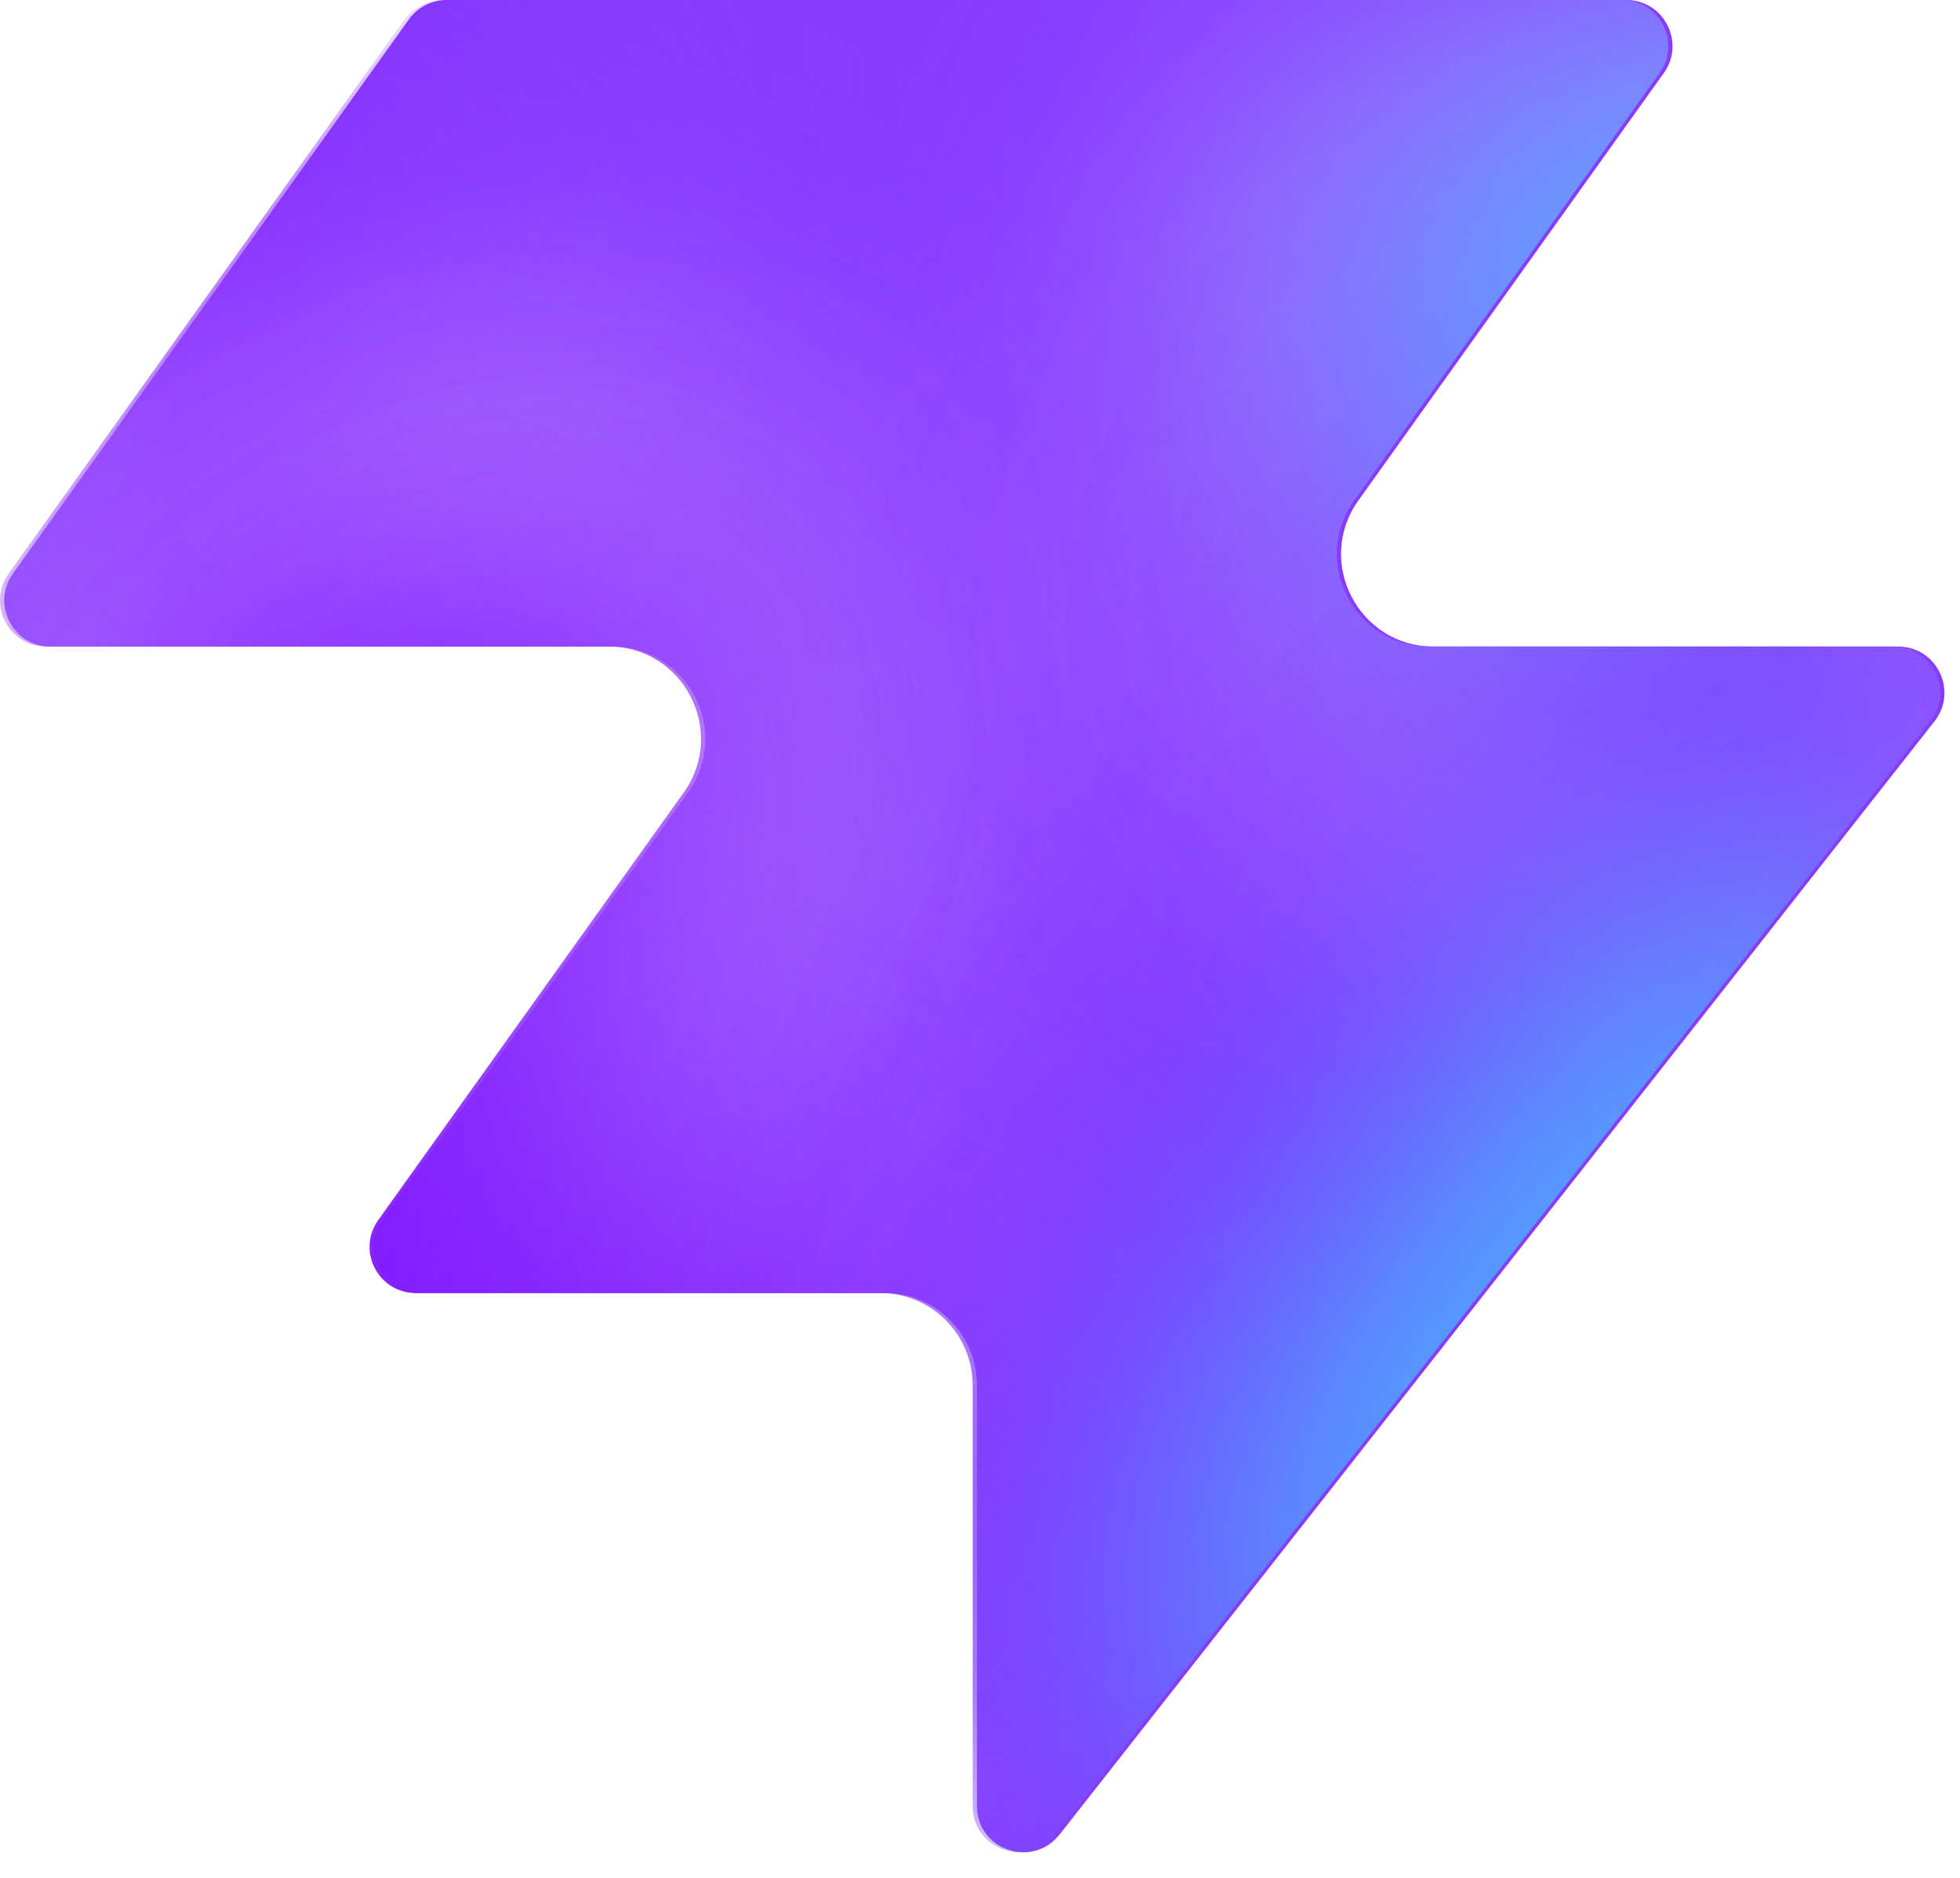
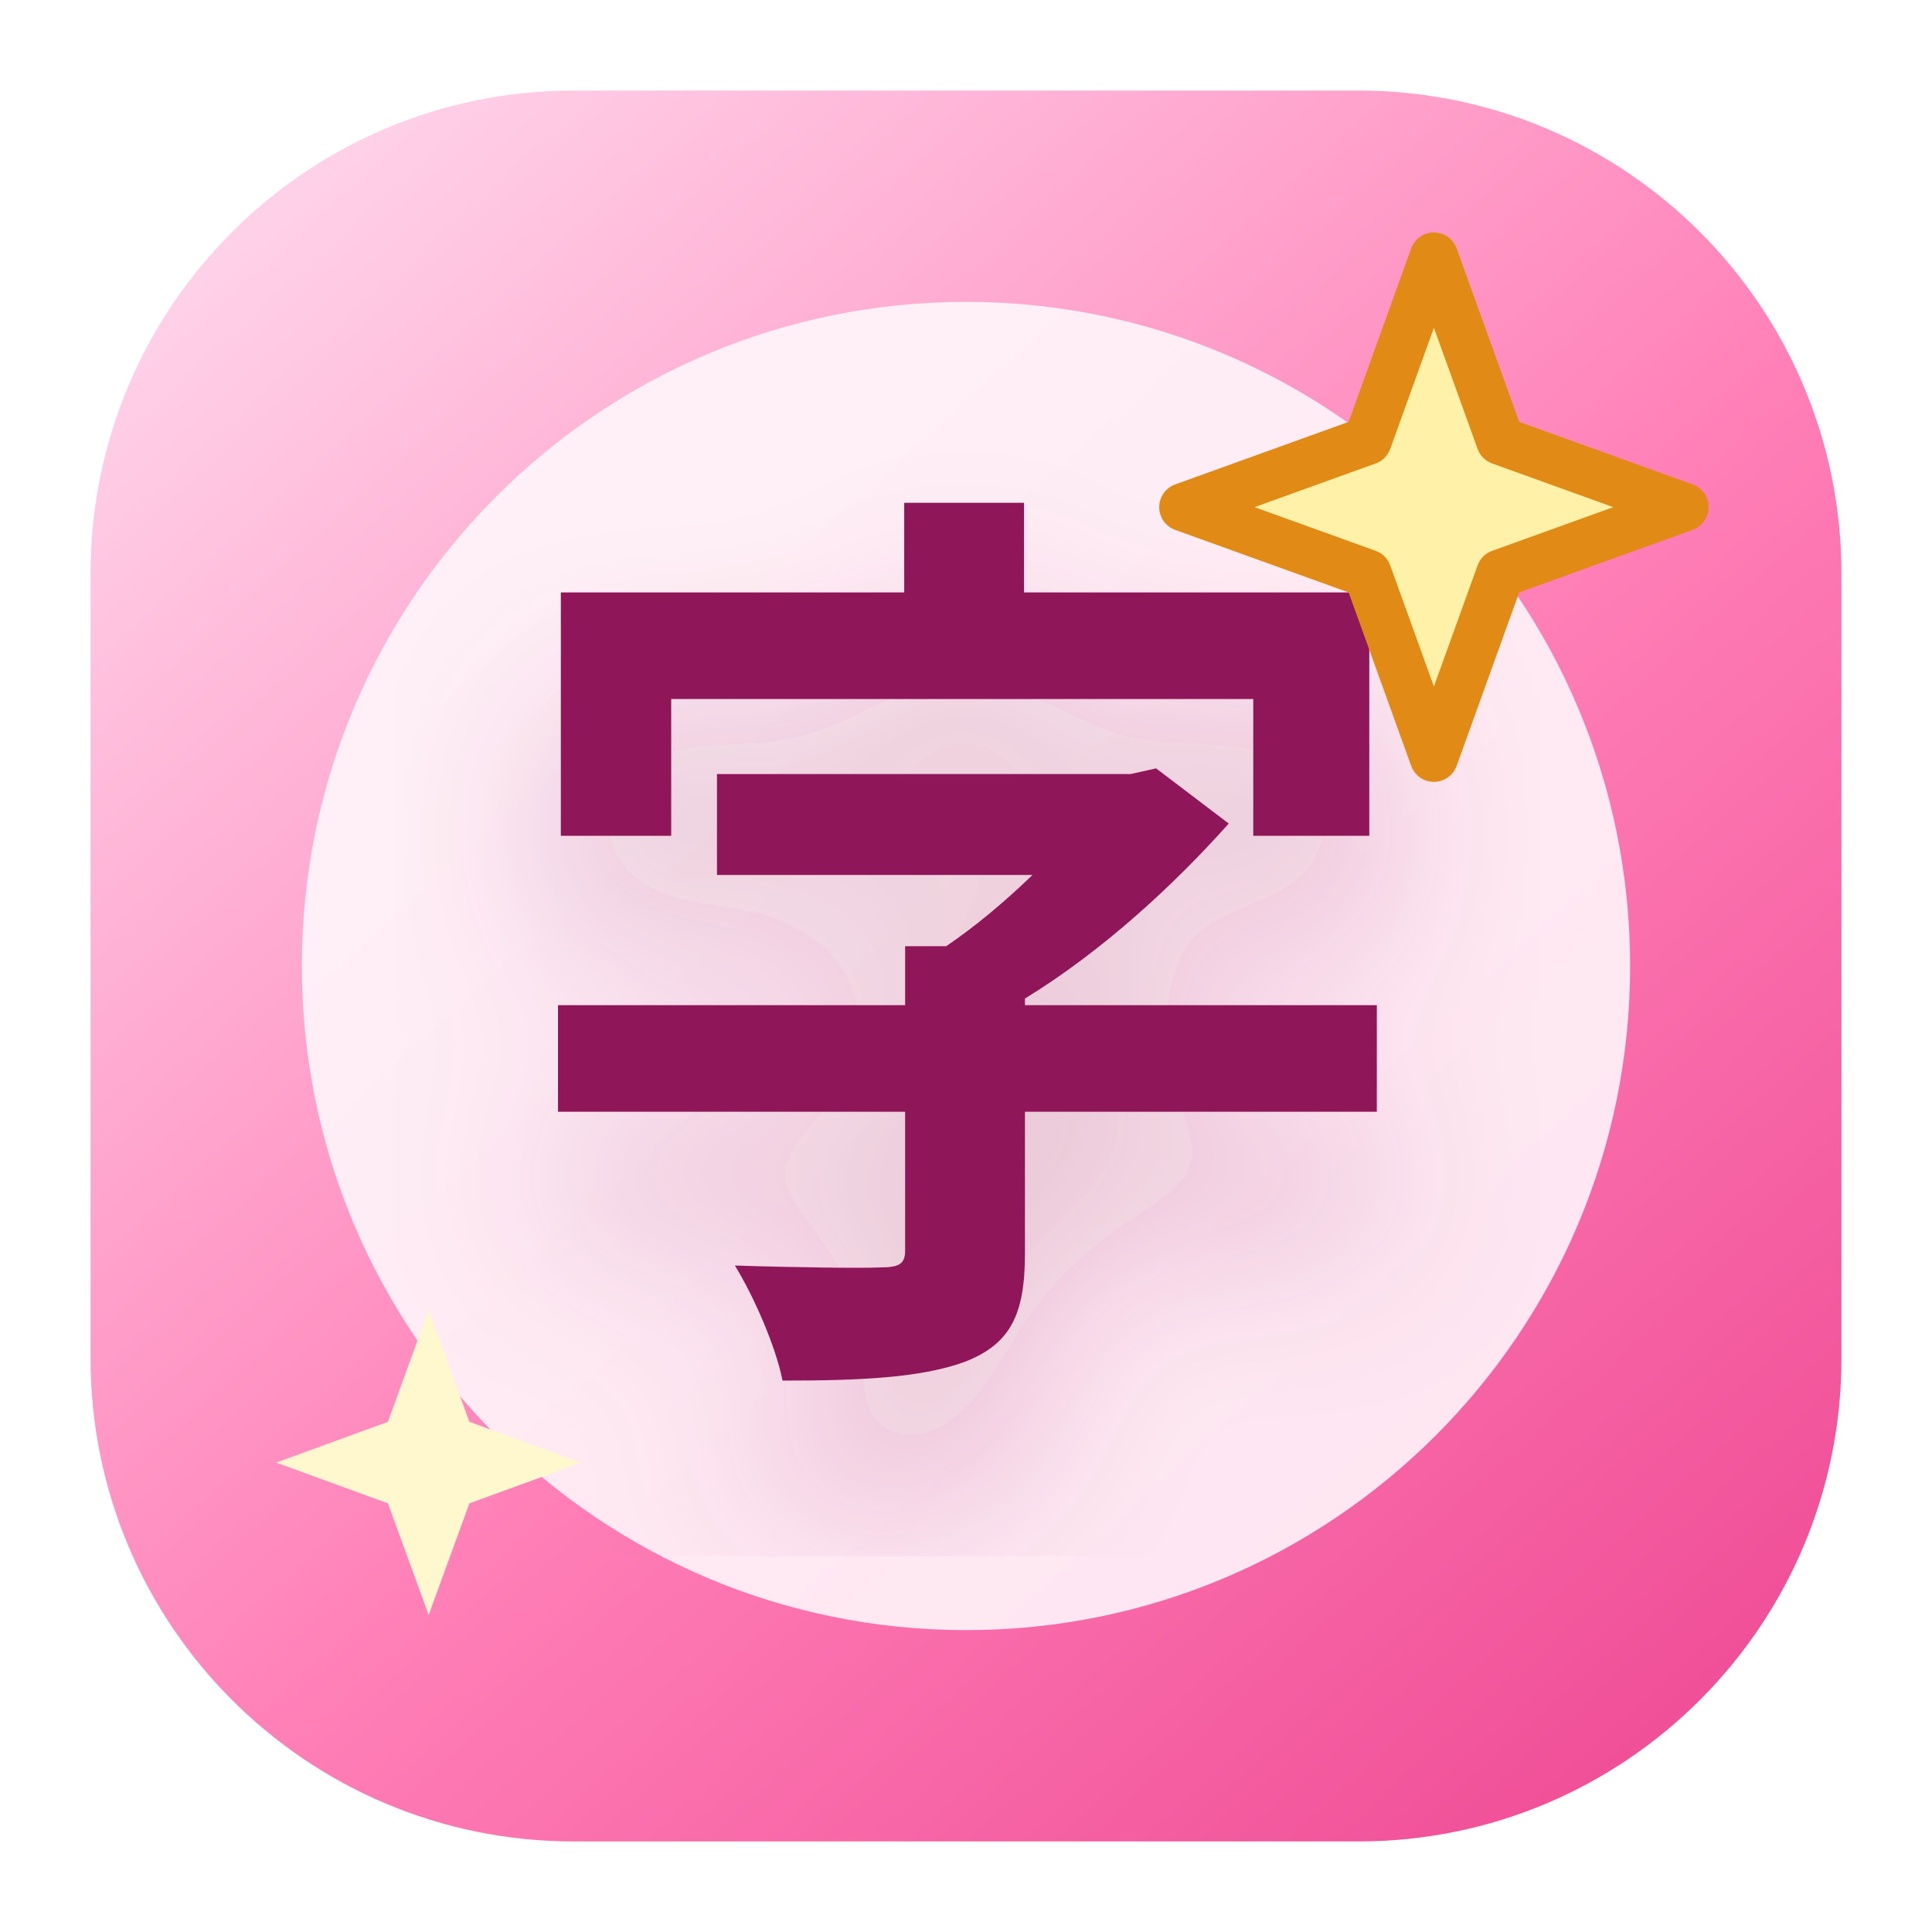
- <svg xmlns="http://www.w3.org/2000/svg" width="48" height="46" fill="none" viewBox="0 0 48 46">
-   <path fill="#863bff" d="M25.946 44.938c-.664.845-2.021.375-2.021-.698V33.937a2.26 2.26 0 0 0-2.262-2.262H10.287c-.92 0-1.456-1.04-.92-1.788l7.48-10.471c1.07-1.497 0-3.578-1.842-3.578H1.237c-.92 0-1.456-1.04-.92-1.788L10.013.474c.214-.297.556-.474.92-.474h28.894c.92 0 1.456 1.04.92 1.788l-7.48 10.471c-1.07 1.498 0 3.579 1.842 3.579h11.377c.943 0 1.473 1.088.89 1.83L25.947 44.94z" style="fill:#863bff;fill:color(display-p3 .525 .23 1);fill-opacity:1" />
-   <mask id="a" width="48" height="46" x="0" y="0" maskUnits="userSpaceOnUse" style="mask-type:alpha">
-     <path fill="#000" d="M25.842 44.938c-.664.844-2.021.375-2.021-.698V33.937a2.26 2.26 0 0 0-2.262-2.262H10.183c-.92 0-1.456-1.04-.92-1.788l7.48-10.471c1.07-1.498 0-3.579-1.842-3.579H1.133c-.92 0-1.456-1.04-.92-1.787L9.91.473c.214-.297.556-.474.92-.474h28.894c.92 0 1.456 1.04.92 1.788l-7.48 10.471c-1.07 1.498 0 3.578 1.842 3.578h11.377c.943 0 1.473 1.088.89 1.832L25.843 44.94z" style="fill:#000;fill-opacity:1" />
-   </mask>
-   <g mask="url(#a)">
-     <g filter="url(#b)">
-       <ellipse cx="5.508" cy="14.704" fill="#ede6ff" rx="5.508" ry="14.704" style="fill:#ede6ff;fill:color(display-p3 .927 .903 1);fill-opacity:1" transform="matrix(.00324 1 1 -.00324 -4.47 31.516)" />
-     </g>
-     <g filter="url(#c)">
-       <ellipse cx="10.399" cy="29.851" fill="#ede6ff" rx="10.399" ry="29.851" style="fill:#ede6ff;fill:color(display-p3 .927 .903 1);fill-opacity:1" transform="matrix(.00324 1 1 -.00324 -39.328 7.883)" />
-     </g>
-     <g filter="url(#d)">
-       <ellipse cx="5.508" cy="30.487" fill="#7e14ff" rx="5.508" ry="30.487" style="fill:#7e14ff;fill:color(display-p3 .492 .077 1);fill-opacity:1" transform="rotate(89.814 -25.913 -14.639)scale(1 -1)" />
-     </g>
-     <g filter="url(#e)">
-       <ellipse cx="5.508" cy="30.599" fill="#7e14ff" rx="5.508" ry="30.599" style="fill:#7e14ff;fill:color(display-p3 .492 .077 1);fill-opacity:1" transform="rotate(89.814 -32.644 -3.334)scale(1 -1)" />
-     </g>
-     <g filter="url(#f)">
-       <ellipse cx="5.508" cy="30.599" fill="#7e14ff" rx="5.508" ry="30.599" style="fill:#7e14ff;fill:color(display-p3 .492 .077 1);fill-opacity:1" transform="matrix(.00324 1 1 -.00324 -34.34 30.47)" />
-     </g>
-     <g filter="url(#g)">
-       <ellipse cx="14.072" cy="22.078" fill="#ede6ff" rx="14.072" ry="22.078" style="fill:#ede6ff;fill:color(display-p3 .927 .903 1);fill-opacity:1" transform="rotate(93.35 24.506 48.493)scale(-1 1)" />
-     </g>
-     <g filter="url(#h)">
-       <ellipse cx="3.47" cy="21.501" fill="#7e14ff" rx="3.47" ry="21.501" style="fill:#7e14ff;fill:color(display-p3 .492 .077 1);fill-opacity:1" transform="rotate(89.009 28.708 47.59)scale(-1 1)" />
-     </g>
-     <g filter="url(#i)">
-       <ellipse cx="3.47" cy="21.501" fill="#7e14ff" rx="3.47" ry="21.501" style="fill:#7e14ff;fill:color(display-p3 .492 .077 1);fill-opacity:1" transform="rotate(89.009 28.708 47.59)scale(-1 1)" />
-     </g>
-     <g filter="url(#j)">
-       <ellipse cx=".387" cy="8.972" fill="#7e14ff" rx="4.407" ry="29.108" style="fill:#7e14ff;fill:color(display-p3 .492 .077 1);fill-opacity:1" transform="rotate(39.51 .387 8.972)" />
-     </g>
-     <g filter="url(#k)">
-       <ellipse cx="47.523" cy="-6.092" fill="#7e14ff" rx="4.407" ry="29.108" style="fill:#7e14ff;fill:color(display-p3 .492 .077 1);fill-opacity:1" transform="rotate(37.892 47.523 -6.092)" />
-     </g>
-     <g filter="url(#l)">
-       <ellipse cx="41.412" cy="6.333" fill="#47bfff" rx="5.971" ry="9.665" style="fill:#47bfff;fill:color(display-p3 .28 .748 1);fill-opacity:1" transform="rotate(37.892 41.412 6.333)" />
-     </g>
-     <g filter="url(#m)">
-       <ellipse cx="-1.879" cy="38.332" fill="#7e14ff" rx="4.407" ry="29.108" style="fill:#7e14ff;fill:color(display-p3 .492 .077 1);fill-opacity:1" transform="rotate(37.892 -1.88 38.332)" />
-     </g>
-     <g filter="url(#n)">
-       <ellipse cx="-1.879" cy="38.332" fill="#7e14ff" rx="4.407" ry="29.108" style="fill:#7e14ff;fill:color(display-p3 .492 .077 1);fill-opacity:1" transform="rotate(37.892 -1.88 38.332)" />
-     </g>
-     <g filter="url(#o)">
-       <ellipse cx="35.651" cy="29.907" fill="#7e14ff" rx="4.407" ry="29.108" style="fill:#7e14ff;fill:color(display-p3 .492 .077 1);fill-opacity:1" transform="rotate(37.892 35.651 29.907)" />
-     </g>
-     <g filter="url(#p)">
-       <ellipse cx="38.418" cy="32.4" fill="#47bfff" rx="5.971" ry="15.297" style="fill:#47bfff;fill:color(display-p3 .28 .748 1);fill-opacity:1" transform="rotate(37.892 38.418 32.4)" />
-     </g>
-   </g>
+ <svg xmlns="http://www.w3.org/2000/svg" viewBox="0 0 64 64" role="img" aria-label="認字練功房">
  <defs>
-     <filter id="b" width="60.045" height="41.654" x="-19.77" y="16.149" color-interpolation-filters="sRGB" filterUnits="userSpaceOnUse">
-       <feFlood flood-opacity="0" result="BackgroundImageFix" />
-       <feBlend in="SourceGraphic" in2="BackgroundImageFix" result="shape" />
-       <feGaussianBlur result="effect1_foregroundBlur_2002_17158" stdDeviation="7.659" />
-     </filter>
-     <filter id="c" width="90.34" height="51.437" x="-54.613" y="-7.533" color-interpolation-filters="sRGB" filterUnits="userSpaceOnUse">
-       <feFlood flood-opacity="0" result="BackgroundImageFix" />
-       <feBlend in="SourceGraphic" in2="BackgroundImageFix" result="shape" />
-       <feGaussianBlur result="effect1_foregroundBlur_2002_17158" stdDeviation="7.659" />
-     </filter>
-     <filter id="d" width="79.355" height="29.4" x="-49.64" y="2.03" color-interpolation-filters="sRGB" filterUnits="userSpaceOnUse">
-       <feFlood flood-opacity="0" result="BackgroundImageFix" />
-       <feBlend in="SourceGraphic" in2="BackgroundImageFix" result="shape" />
-       <feGaussianBlur result="effect1_foregroundBlur_2002_17158" stdDeviation="4.596" />
-     </filter>
-     <filter id="e" width="79.579" height="29.4" x="-45.045" y="20.029" color-interpolation-filters="sRGB" filterUnits="userSpaceOnUse">
-       <feFlood flood-opacity="0" result="BackgroundImageFix" />
-       <feBlend in="SourceGraphic" in2="BackgroundImageFix" result="shape" />
-       <feGaussianBlur result="effect1_foregroundBlur_2002_17158" stdDeviation="4.596" />
-     </filter>
-     <filter id="f" width="79.579" height="29.4" x="-43.513" y="21.178" color-interpolation-filters="sRGB" filterUnits="userSpaceOnUse">
-       <feFlood flood-opacity="0" result="BackgroundImageFix" />
-       <feBlend in="SourceGraphic" in2="BackgroundImageFix" result="shape" />
-       <feGaussianBlur result="effect1_foregroundBlur_2002_17158" stdDeviation="4.596" />
-     </filter>
-     <filter id="g" width="74.749" height="58.852" x="15.756" y="-17.901" color-interpolation-filters="sRGB" filterUnits="userSpaceOnUse">
-       <feFlood flood-opacity="0" result="BackgroundImageFix" />
-       <feBlend in="SourceGraphic" in2="BackgroundImageFix" result="shape" />
-       <feGaussianBlur result="effect1_foregroundBlur_2002_17158" stdDeviation="7.659" />
-     </filter>
-     <filter id="h" width="61.377" height="25.362" x="23.548" y="2.284" color-interpolation-filters="sRGB" filterUnits="userSpaceOnUse">
-       <feFlood flood-opacity="0" result="BackgroundImageFix" />
-       <feBlend in="SourceGraphic" in2="BackgroundImageFix" result="shape" />
-       <feGaussianBlur result="effect1_foregroundBlur_2002_17158" stdDeviation="4.596" />
-     </filter>
-     <filter id="i" width="61.377" height="25.362" x="23.548" y="2.284" color-interpolation-filters="sRGB" filterUnits="userSpaceOnUse">
-       <feFlood flood-opacity="0" result="BackgroundImageFix" />
-       <feBlend in="SourceGraphic" in2="BackgroundImageFix" result="shape" />
-       <feGaussianBlur result="effect1_foregroundBlur_2002_17158" stdDeviation="4.596" />
-     </filter>
-     <filter id="j" width="56.045" height="63.649" x="-27.636" y="-22.853" color-interpolation-filters="sRGB" filterUnits="userSpaceOnUse">
-       <feFlood flood-opacity="0" result="BackgroundImageFix" />
-       <feBlend in="SourceGraphic" in2="BackgroundImageFix" result="shape" />
-       <feGaussianBlur result="effect1_foregroundBlur_2002_17158" stdDeviation="4.596" />
-     </filter>
-     <filter id="k" width="54.814" height="64.646" x="20.116" y="-38.415" color-interpolation-filters="sRGB" filterUnits="userSpaceOnUse">
-       <feFlood flood-opacity="0" result="BackgroundImageFix" />
-       <feBlend in="SourceGraphic" in2="BackgroundImageFix" result="shape" />
-       <feGaussianBlur result="effect1_foregroundBlur_2002_17158" stdDeviation="4.596" />
-     </filter>
-     <filter id="l" width="33.541" height="35.313" x="24.641" y="-11.323" color-interpolation-filters="sRGB" filterUnits="userSpaceOnUse">
-       <feFlood flood-opacity="0" result="BackgroundImageFix" />
-       <feBlend in="SourceGraphic" in2="BackgroundImageFix" result="shape" />
-       <feGaussianBlur result="effect1_foregroundBlur_2002_17158" stdDeviation="4.596" />
-     </filter>
-     <filter id="m" width="54.814" height="64.646" x="-29.286" y="6.009" color-interpolation-filters="sRGB" filterUnits="userSpaceOnUse">
-       <feFlood flood-opacity="0" result="BackgroundImageFix" />
-       <feBlend in="SourceGraphic" in2="BackgroundImageFix" result="shape" />
-       <feGaussianBlur result="effect1_foregroundBlur_2002_17158" stdDeviation="4.596" />
-     </filter>
-     <filter id="n" width="54.814" height="64.646" x="-29.286" y="6.009" color-interpolation-filters="sRGB" filterUnits="userSpaceOnUse">
-       <feFlood flood-opacity="0" result="BackgroundImageFix" />
-       <feBlend in="SourceGraphic" in2="BackgroundImageFix" result="shape" />
-       <feGaussianBlur result="effect1_foregroundBlur_2002_17158" stdDeviation="4.596" />
-     </filter>
-     <filter id="o" width="54.814" height="64.646" x="8.244" y="-2.416" color-interpolation-filters="sRGB" filterUnits="userSpaceOnUse">
-       <feFlood flood-opacity="0" result="BackgroundImageFix" />
-       <feBlend in="SourceGraphic" in2="BackgroundImageFix" result="shape" />
-       <feGaussianBlur result="effect1_foregroundBlur_2002_17158" stdDeviation="4.596" />
-     </filter>
-     <filter id="p" width="39.409" height="43.623" x="18.713" y="10.588" color-interpolation-filters="sRGB" filterUnits="userSpaceOnUse">
-       <feFlood flood-opacity="0" result="BackgroundImageFix" />
-       <feBlend in="SourceGraphic" in2="BackgroundImageFix" result="shape" />
-       <feGaussianBlur result="effect1_foregroundBlur_2002_17158" stdDeviation="4.596" />
+     <linearGradient id="bg" x1="9" x2="55" y1="7" y2="58" gradientUnits="userSpaceOnUse">
+       <stop stop-color="#ffd1e8" />
+       <stop offset=".55" stop-color="#ff7fb7" />
+       <stop offset="1" stop-color="#f04f97" />
+     </linearGradient>
+     <filter id="shadow" x="-20%" y="-20%" width="140%" height="140%">
+       <feDropShadow dx="0" dy="4" stdDeviation="3" flood-color="#8a2454" flood-opacity=".22" />
    </filter>
  </defs>
+   <rect width="58" height="58" x="3" y="3" fill="url(#bg)" rx="16" />
+   <circle cx="32" cy="32" r="22" fill="#fff8fc" opacity=".88" />
+   <text x="32" y="43" fill="#8f1958" filter="url(#shadow)" font-family="'Noto Sans TC','Microsoft JhengHei',sans-serif" font-size="31" font-weight="900" text-anchor="middle">字</text>
+   <path fill="#fff1a8" stroke="#e18a15" stroke-linejoin="round" stroke-width="1.6" d="m47.5 8.5 2.2 6.1 6.1 2.2-6.1 2.2-2.2 6.1-2.2-6.1-6.1-2.2 6.1-2.2 2.2-6.1Z" />
+   <path fill="#fff8cf" d="m14.2 43.4 1.35 3.7 3.7 1.35-3.7 1.35-1.35 3.7-1.35-3.7-3.7-1.35 3.7-1.35 1.35-3.7Z" />
</svg>
